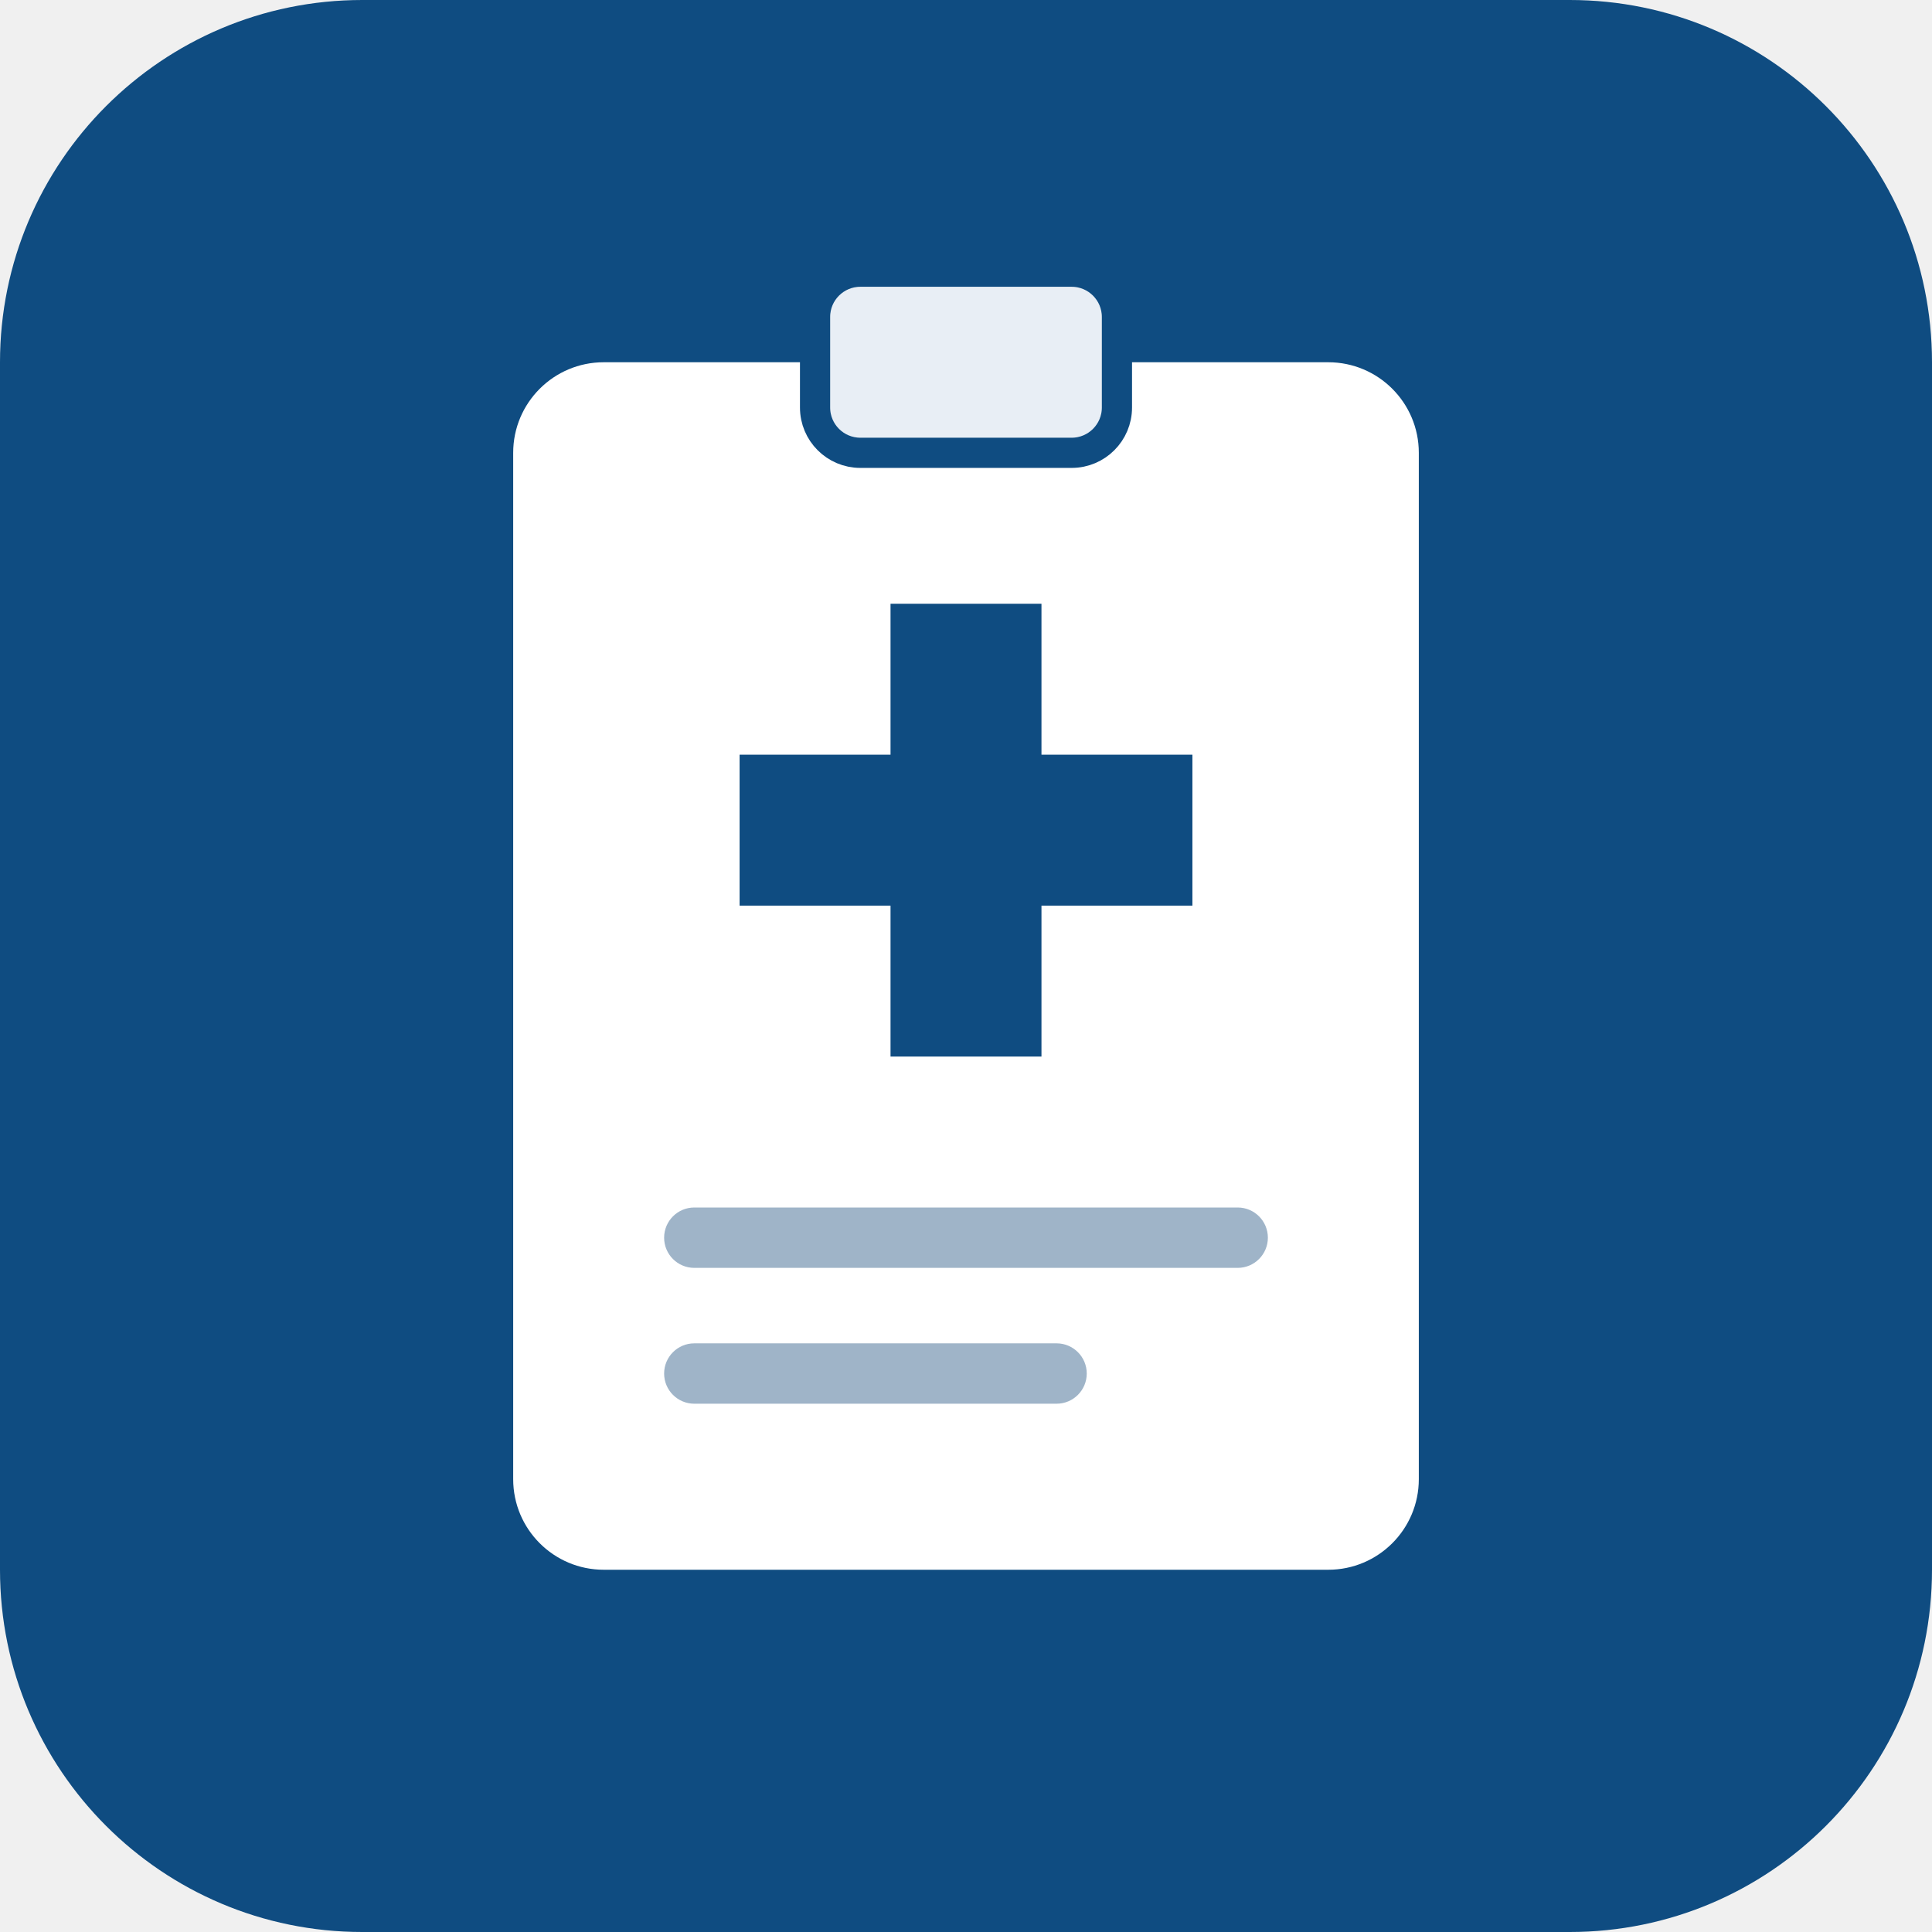
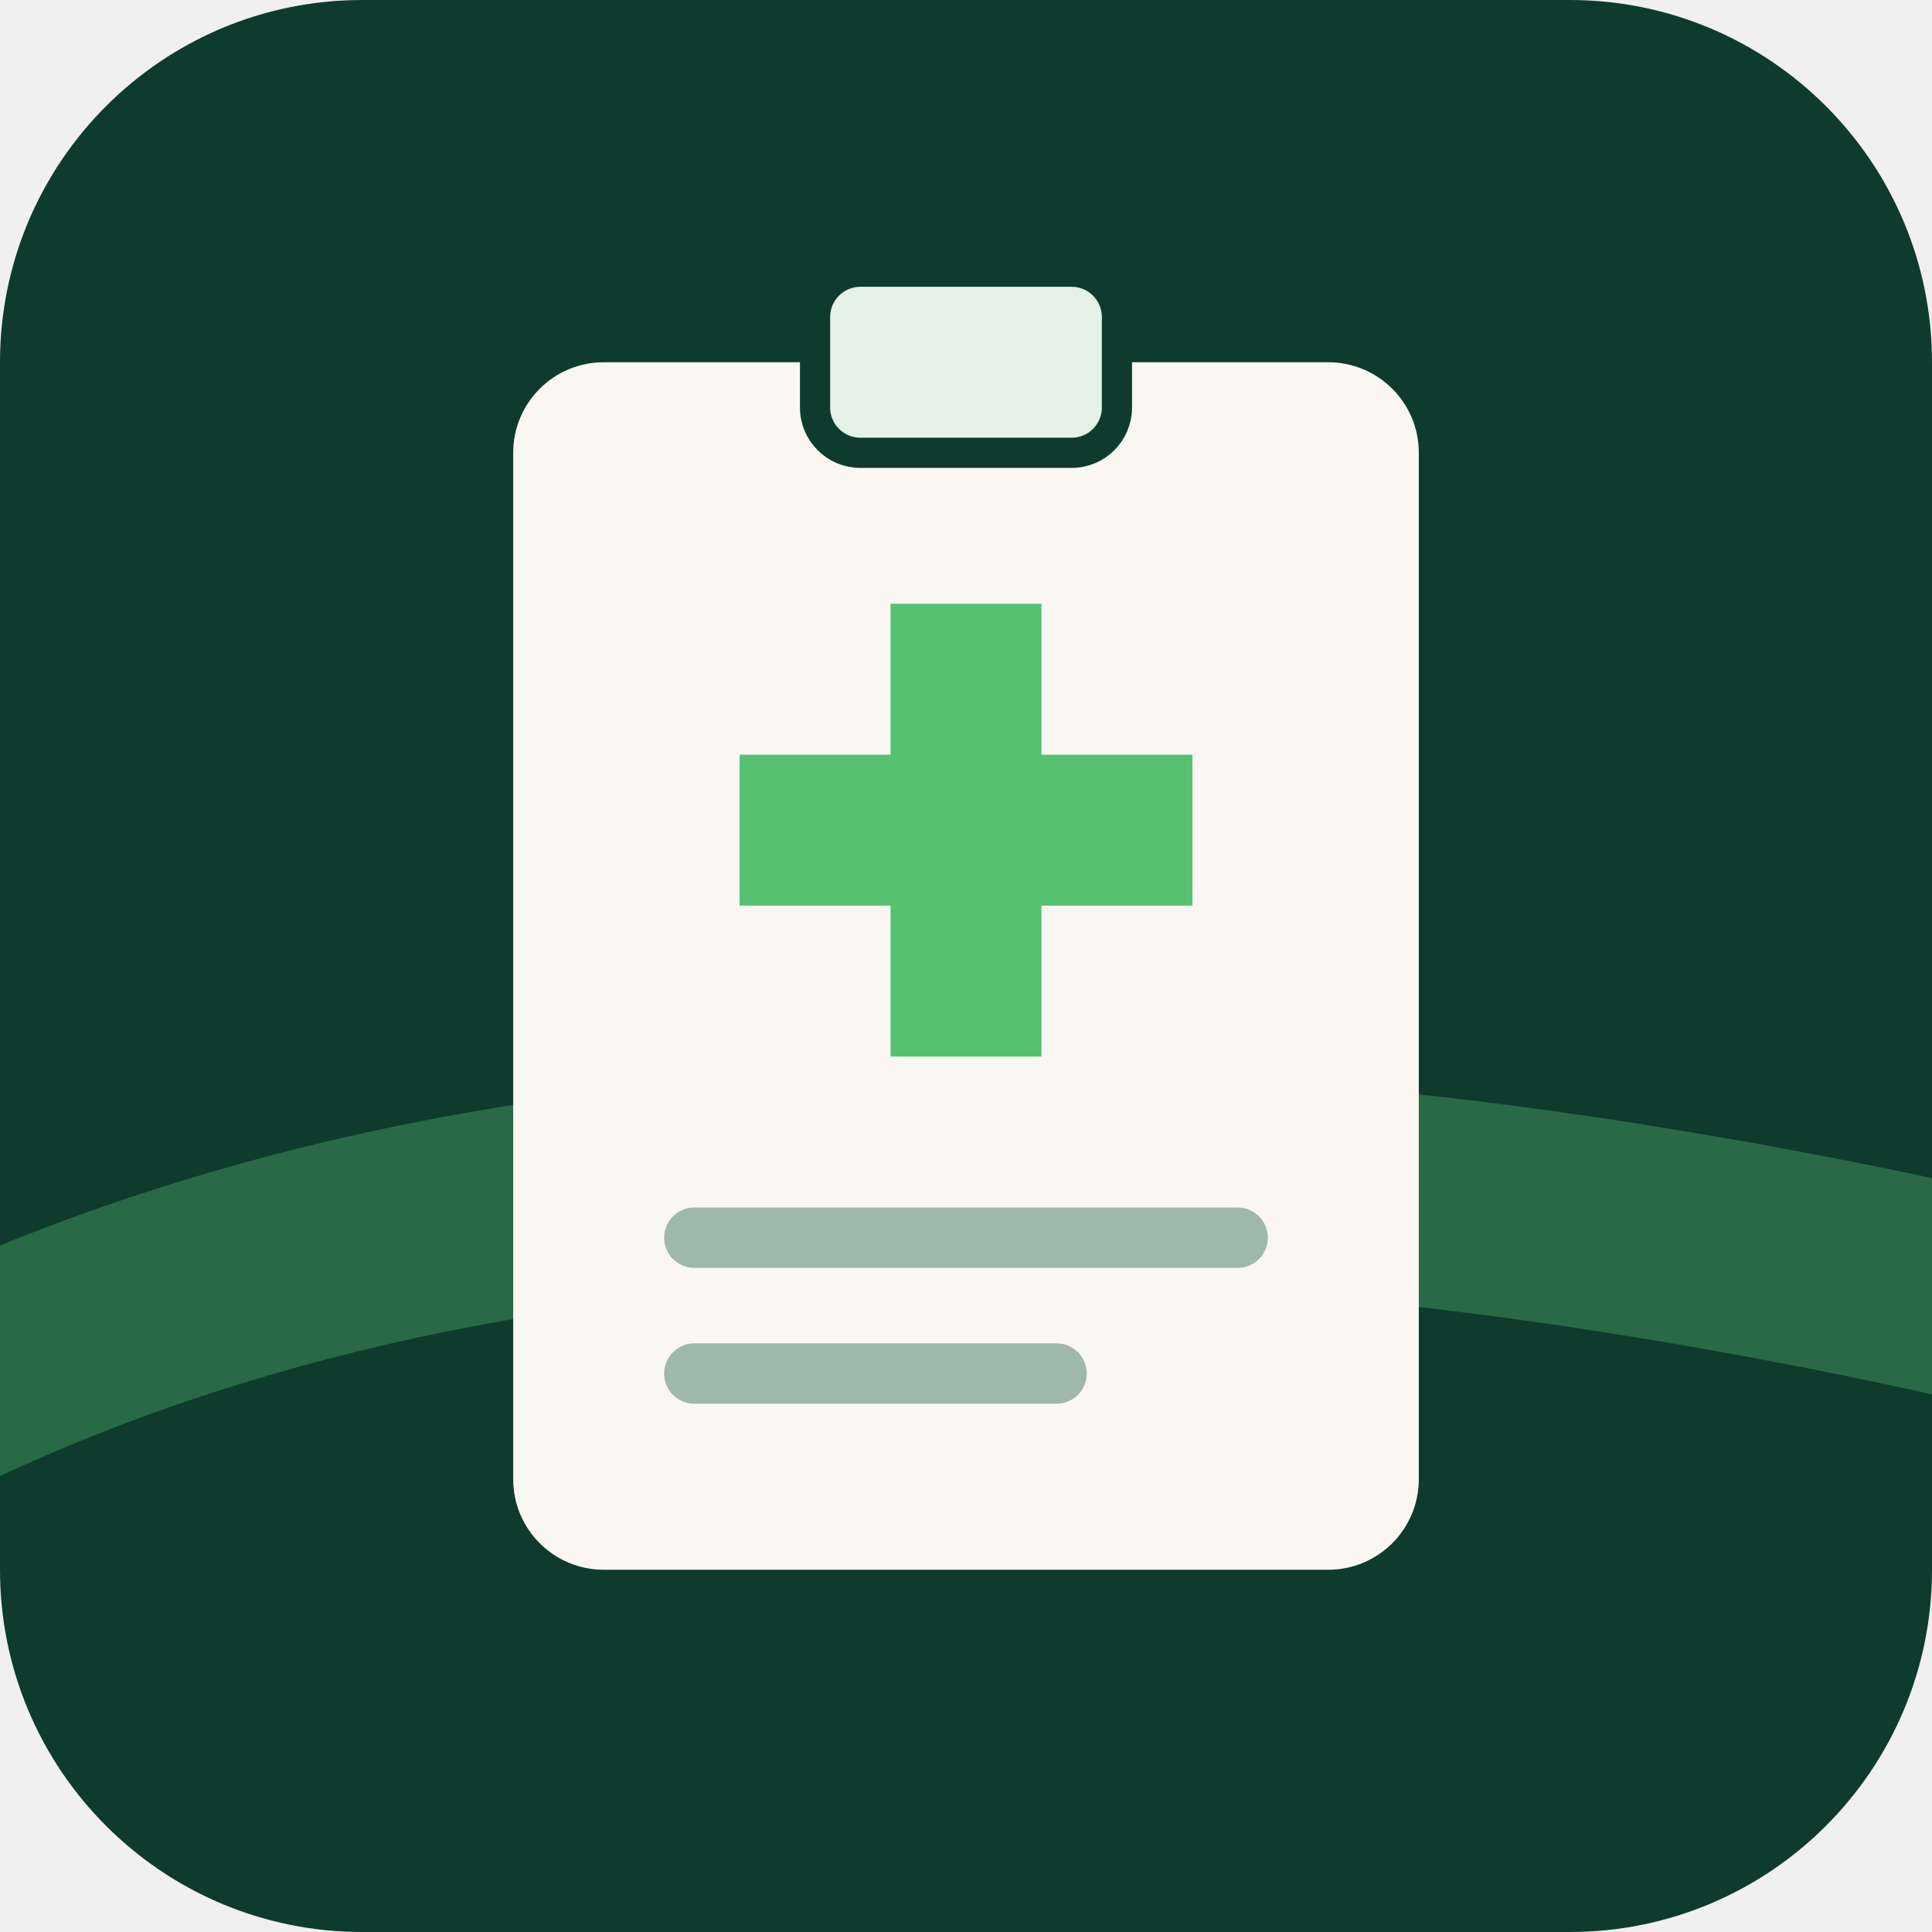
<svg xmlns="http://www.w3.org/2000/svg" viewBox="0 0 512 512">
-   <rect width="512" height="512" rx="96" fill="#0f4c81" />
-   <rect x="136" y="96" width="240" height="320" rx="24" fill="#ffffff" />
-   <rect x="216" y="72" width="80" height="48" rx="12" fill="#e8eef5" stroke="#0f4c81" stroke-width="8" />
-   <rect x="236" y="160" width="40" height="120" fill="#0f4c81" />
-   <rect x="196" y="200" width="120" height="40" fill="#0f4c81" />
-   <rect x="176" y="320" width="160" height="16" rx="8" fill="#9fb4c8" />
-   <rect x="176" y="356" width="112" height="16" rx="8" fill="#9fb4c8" />
+   <rect width="512" height="512" rx="96" fill="#0E3B2E" />
+   <path d="M-40 380 Q 180 260 552 350" stroke="#56C271" stroke-width="56" fill="none" opacity="0.35" />
+   <rect x="136" y="96" width="240" height="320" rx="24" fill="#FAF7F2" />
+   <rect x="216" y="72" width="80" height="48" rx="12" fill="#E4F2E8" stroke="#0E3B2E" stroke-width="8" />
+   <rect x="236" y="160" width="40" height="120" fill="#56C271" />
+   <rect x="196" y="200" width="120" height="40" fill="#56C271" />
+   <rect x="176" y="320" width="160" height="16" rx="8" fill="#9FB8AC" />
+   <rect x="176" y="356" width="112" height="16" rx="8" fill="#9FB8AC" />
</svg>
